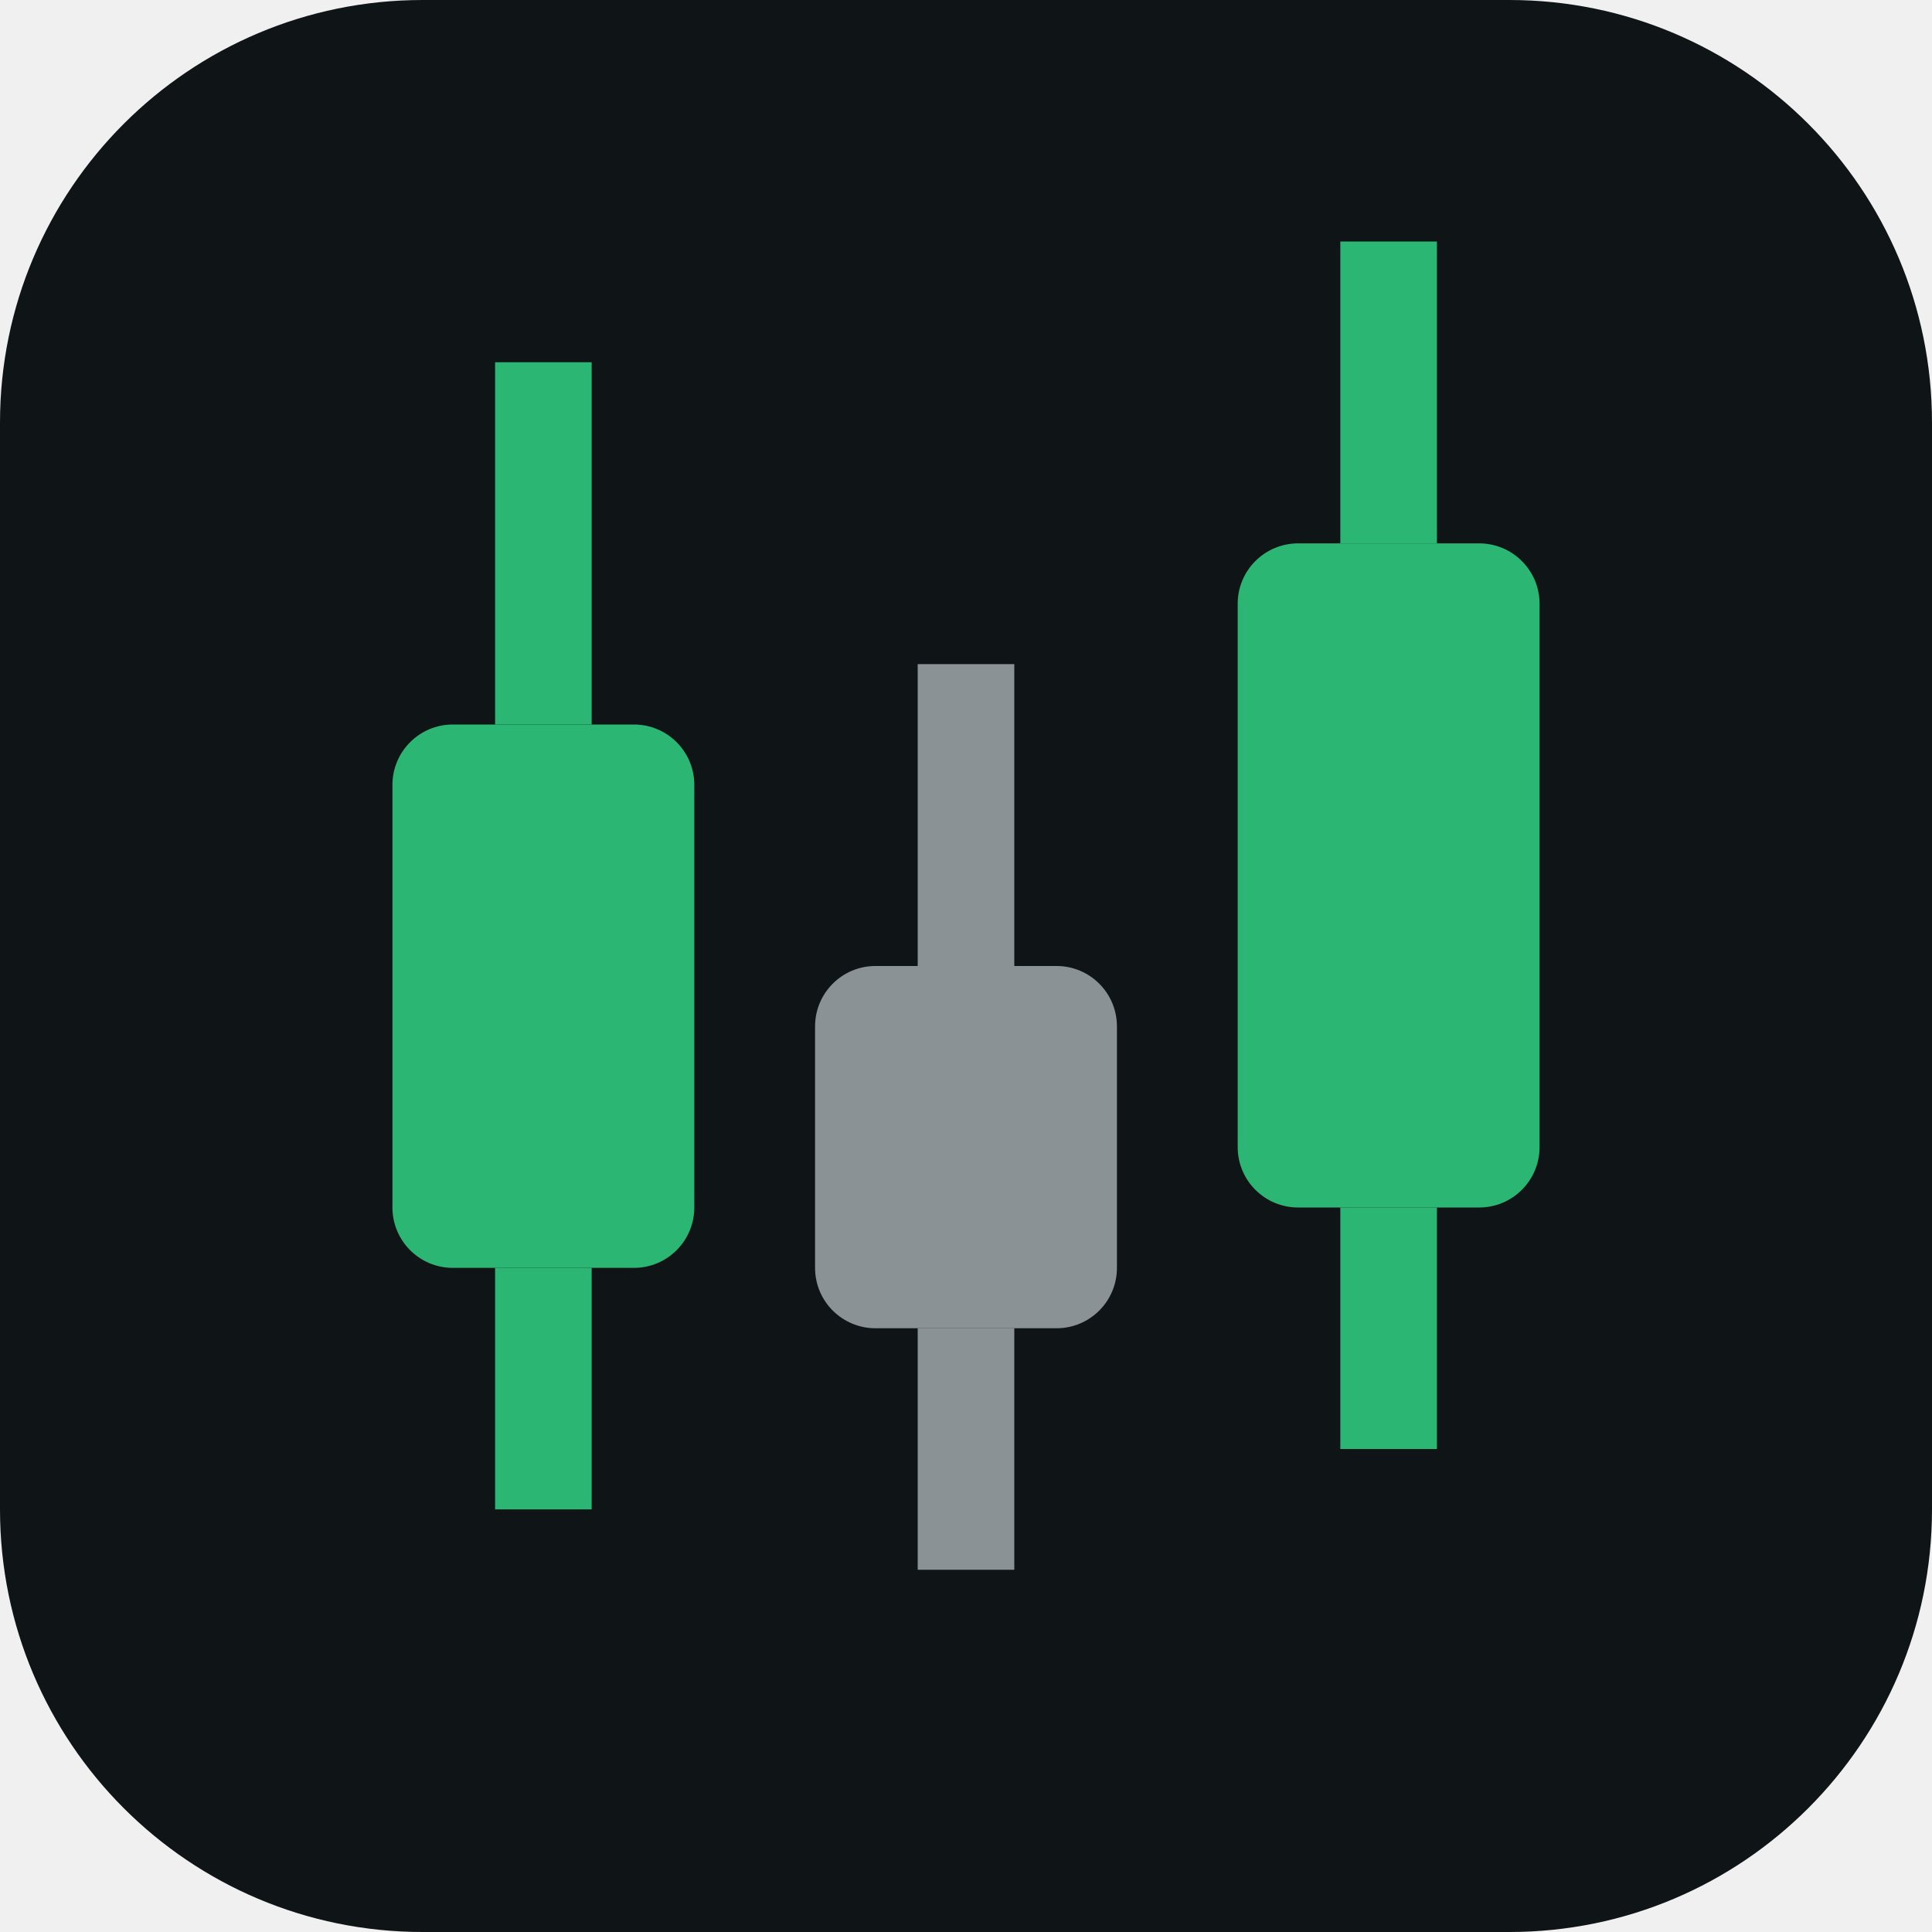
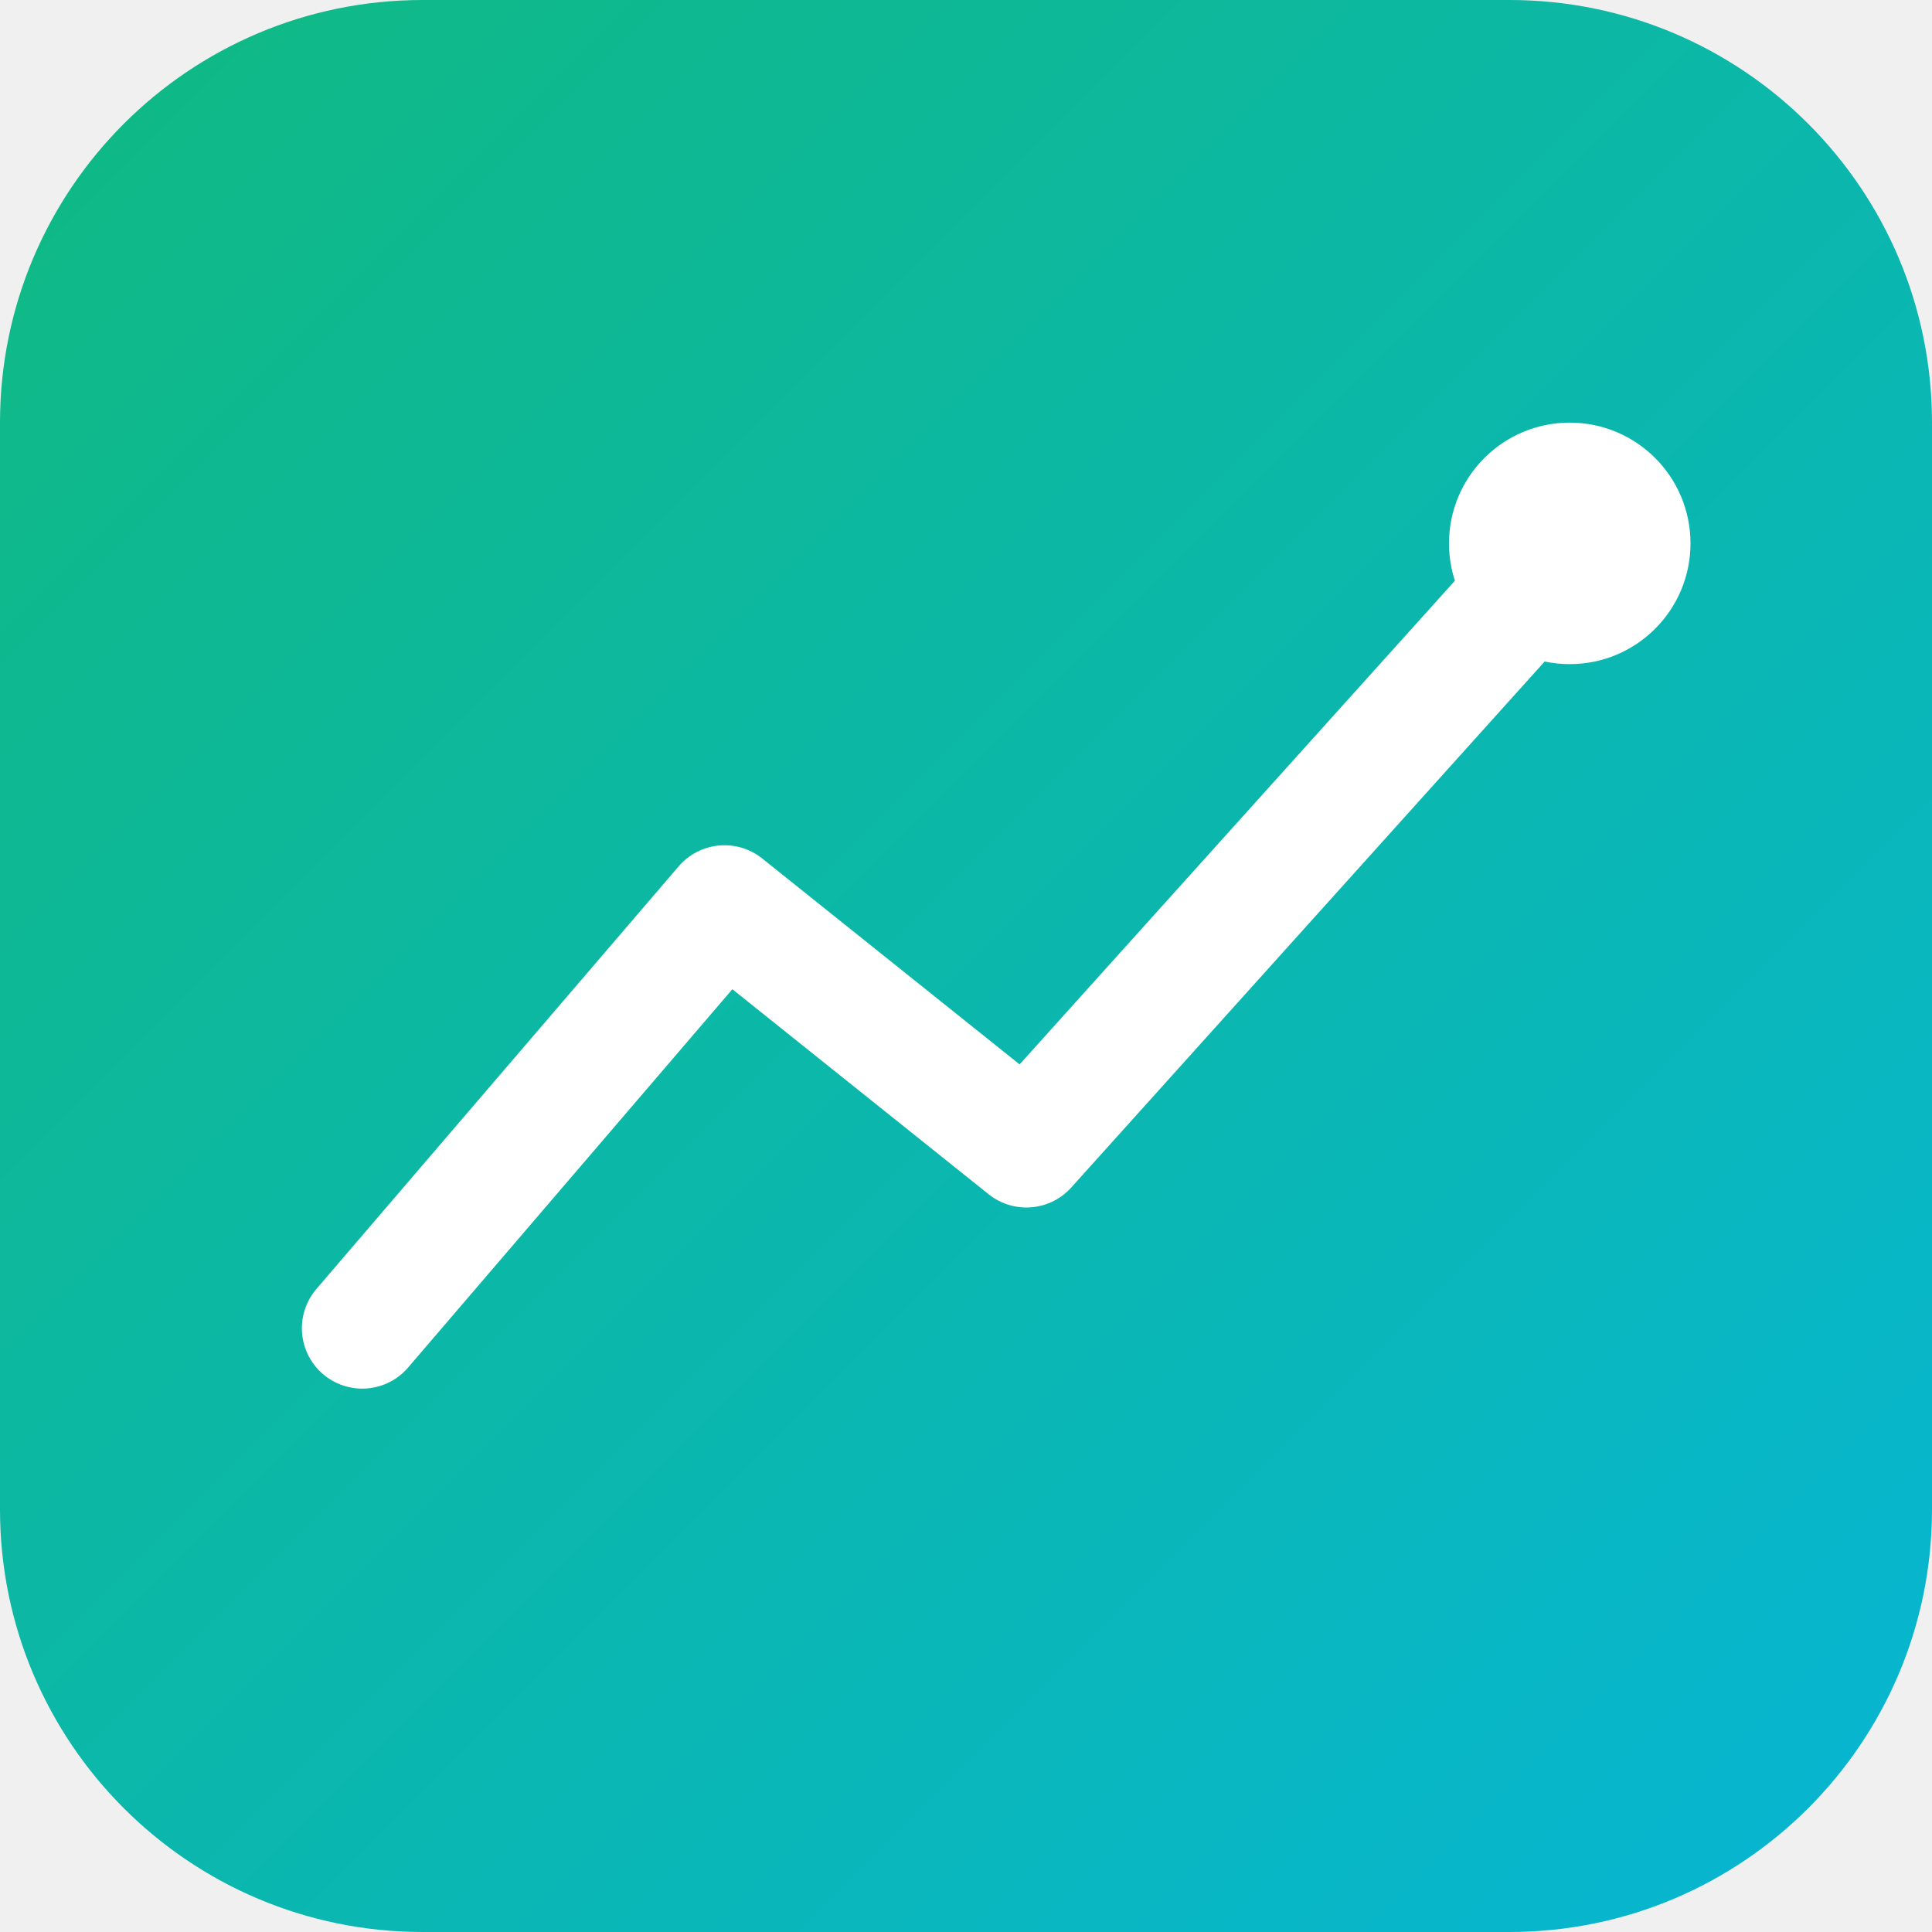
- <svg xmlns="http://www.w3.org/2000/svg" viewBox="0 0 32 32">
-   <rect width="32" height="32" rx="7" fill="#0F1417" />
-   <line x1="9" y1="6" x2="9" y2="12" stroke="#2BB673" stroke-width="1.6" />
-   <rect x="6.5" y="12" width="5" height="9" rx="1" fill="#2BB673" />
-   <line x1="9" y1="21" x2="9" y2="25" stroke="#2BB673" stroke-width="1.6" />
-   <line x1="16" y1="11" x2="16" y2="16" stroke="#8B9296" stroke-width="1.6" />
-   <rect x="13.5" y="16" width="5" height="6" rx="1" fill="#8B9296" />
-   <line x1="16" y1="22" x2="16" y2="26" stroke="#8B9296" stroke-width="1.6" />
-   <line x1="23" y1="4" x2="23" y2="9" stroke="#2BB673" stroke-width="1.6" />
-   <rect x="20.5" y="9" width="5" height="11" rx="1" fill="#2BB673" />
-   <line x1="23" y1="20" x2="23" y2="24" stroke="#2BB673" stroke-width="1.6" />
+ <svg xmlns="http://www.w3.org/2000/svg" viewBox="0 0 64 64">
+   <defs>
+     <linearGradient id="g" x1="0" y1="0" x2="1" y2="1">
+       <stop offset="0%" stop-color="#10B981" />
+       <stop offset="100%" stop-color="#06B6D4" />
+     </linearGradient>
+   </defs>
+   <rect width="64" height="64" rx="14" fill="url(#g)" />
+   <path d="M12 44 L24 30 L34 38 L52 18" fill="none" stroke="#fff" stroke-width="4" stroke-linecap="round" stroke-linejoin="round" />
+   <circle cx="52" cy="18" r="4" fill="#fff" />
</svg>
